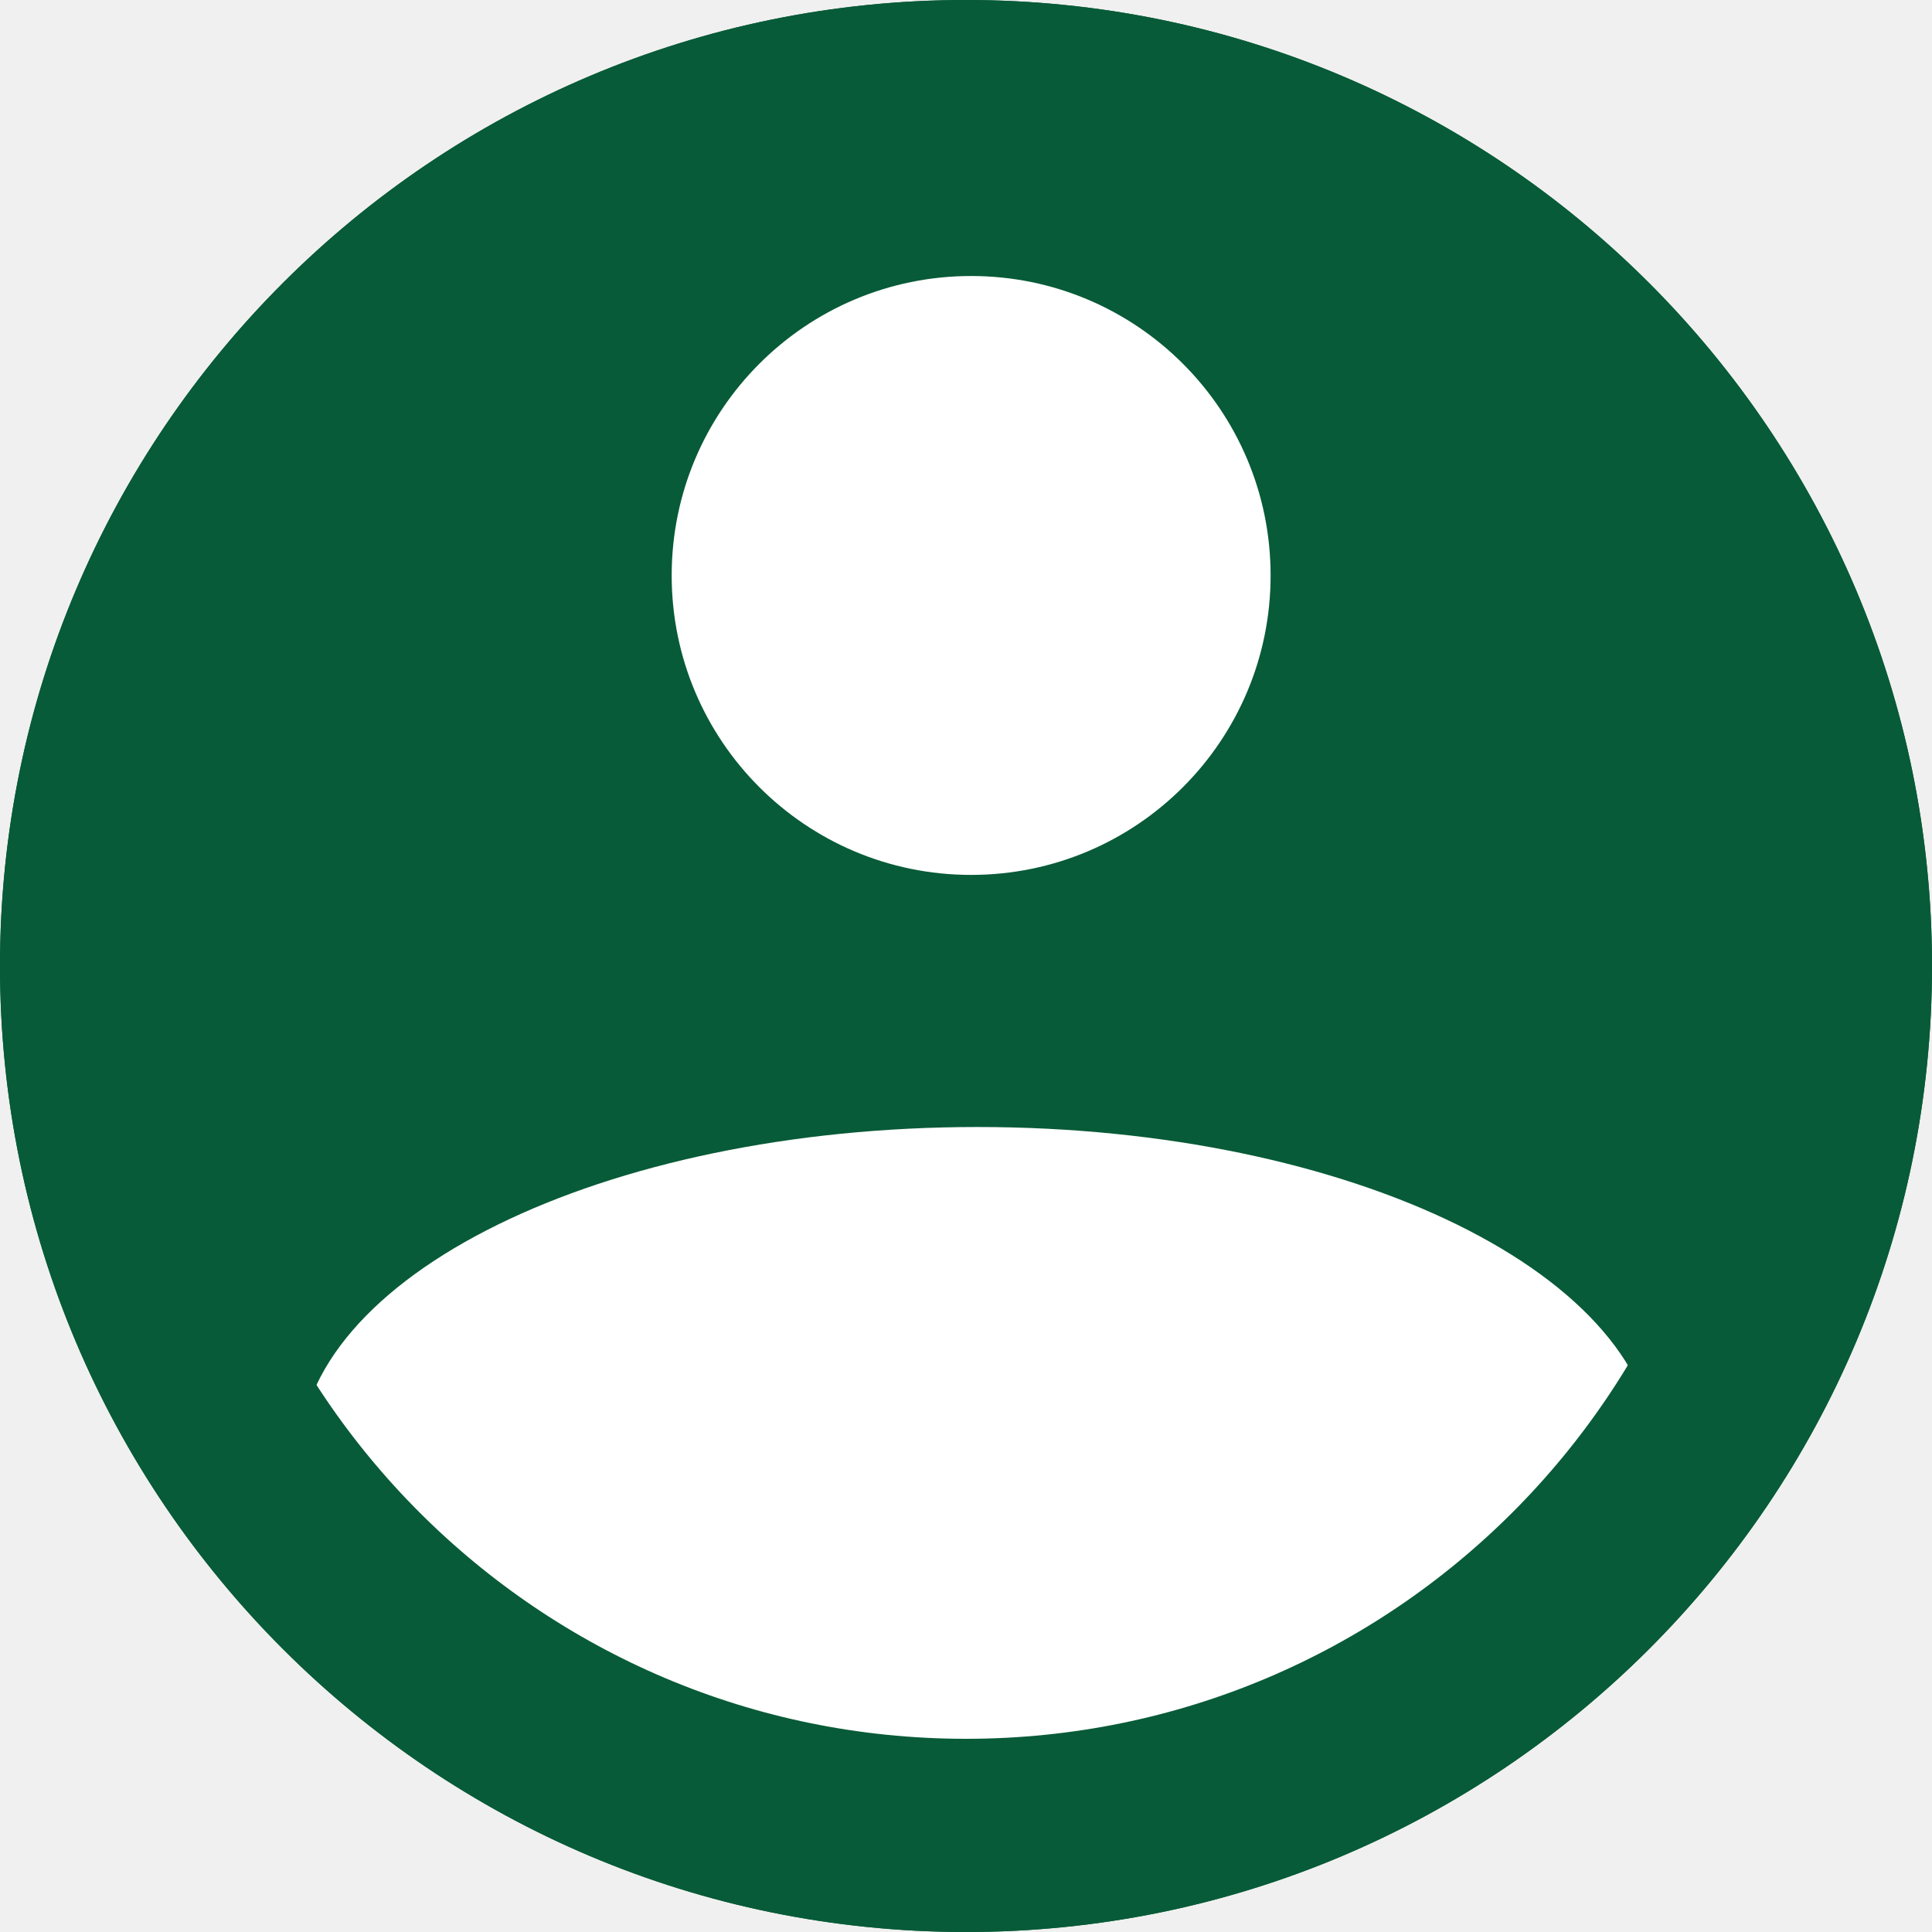
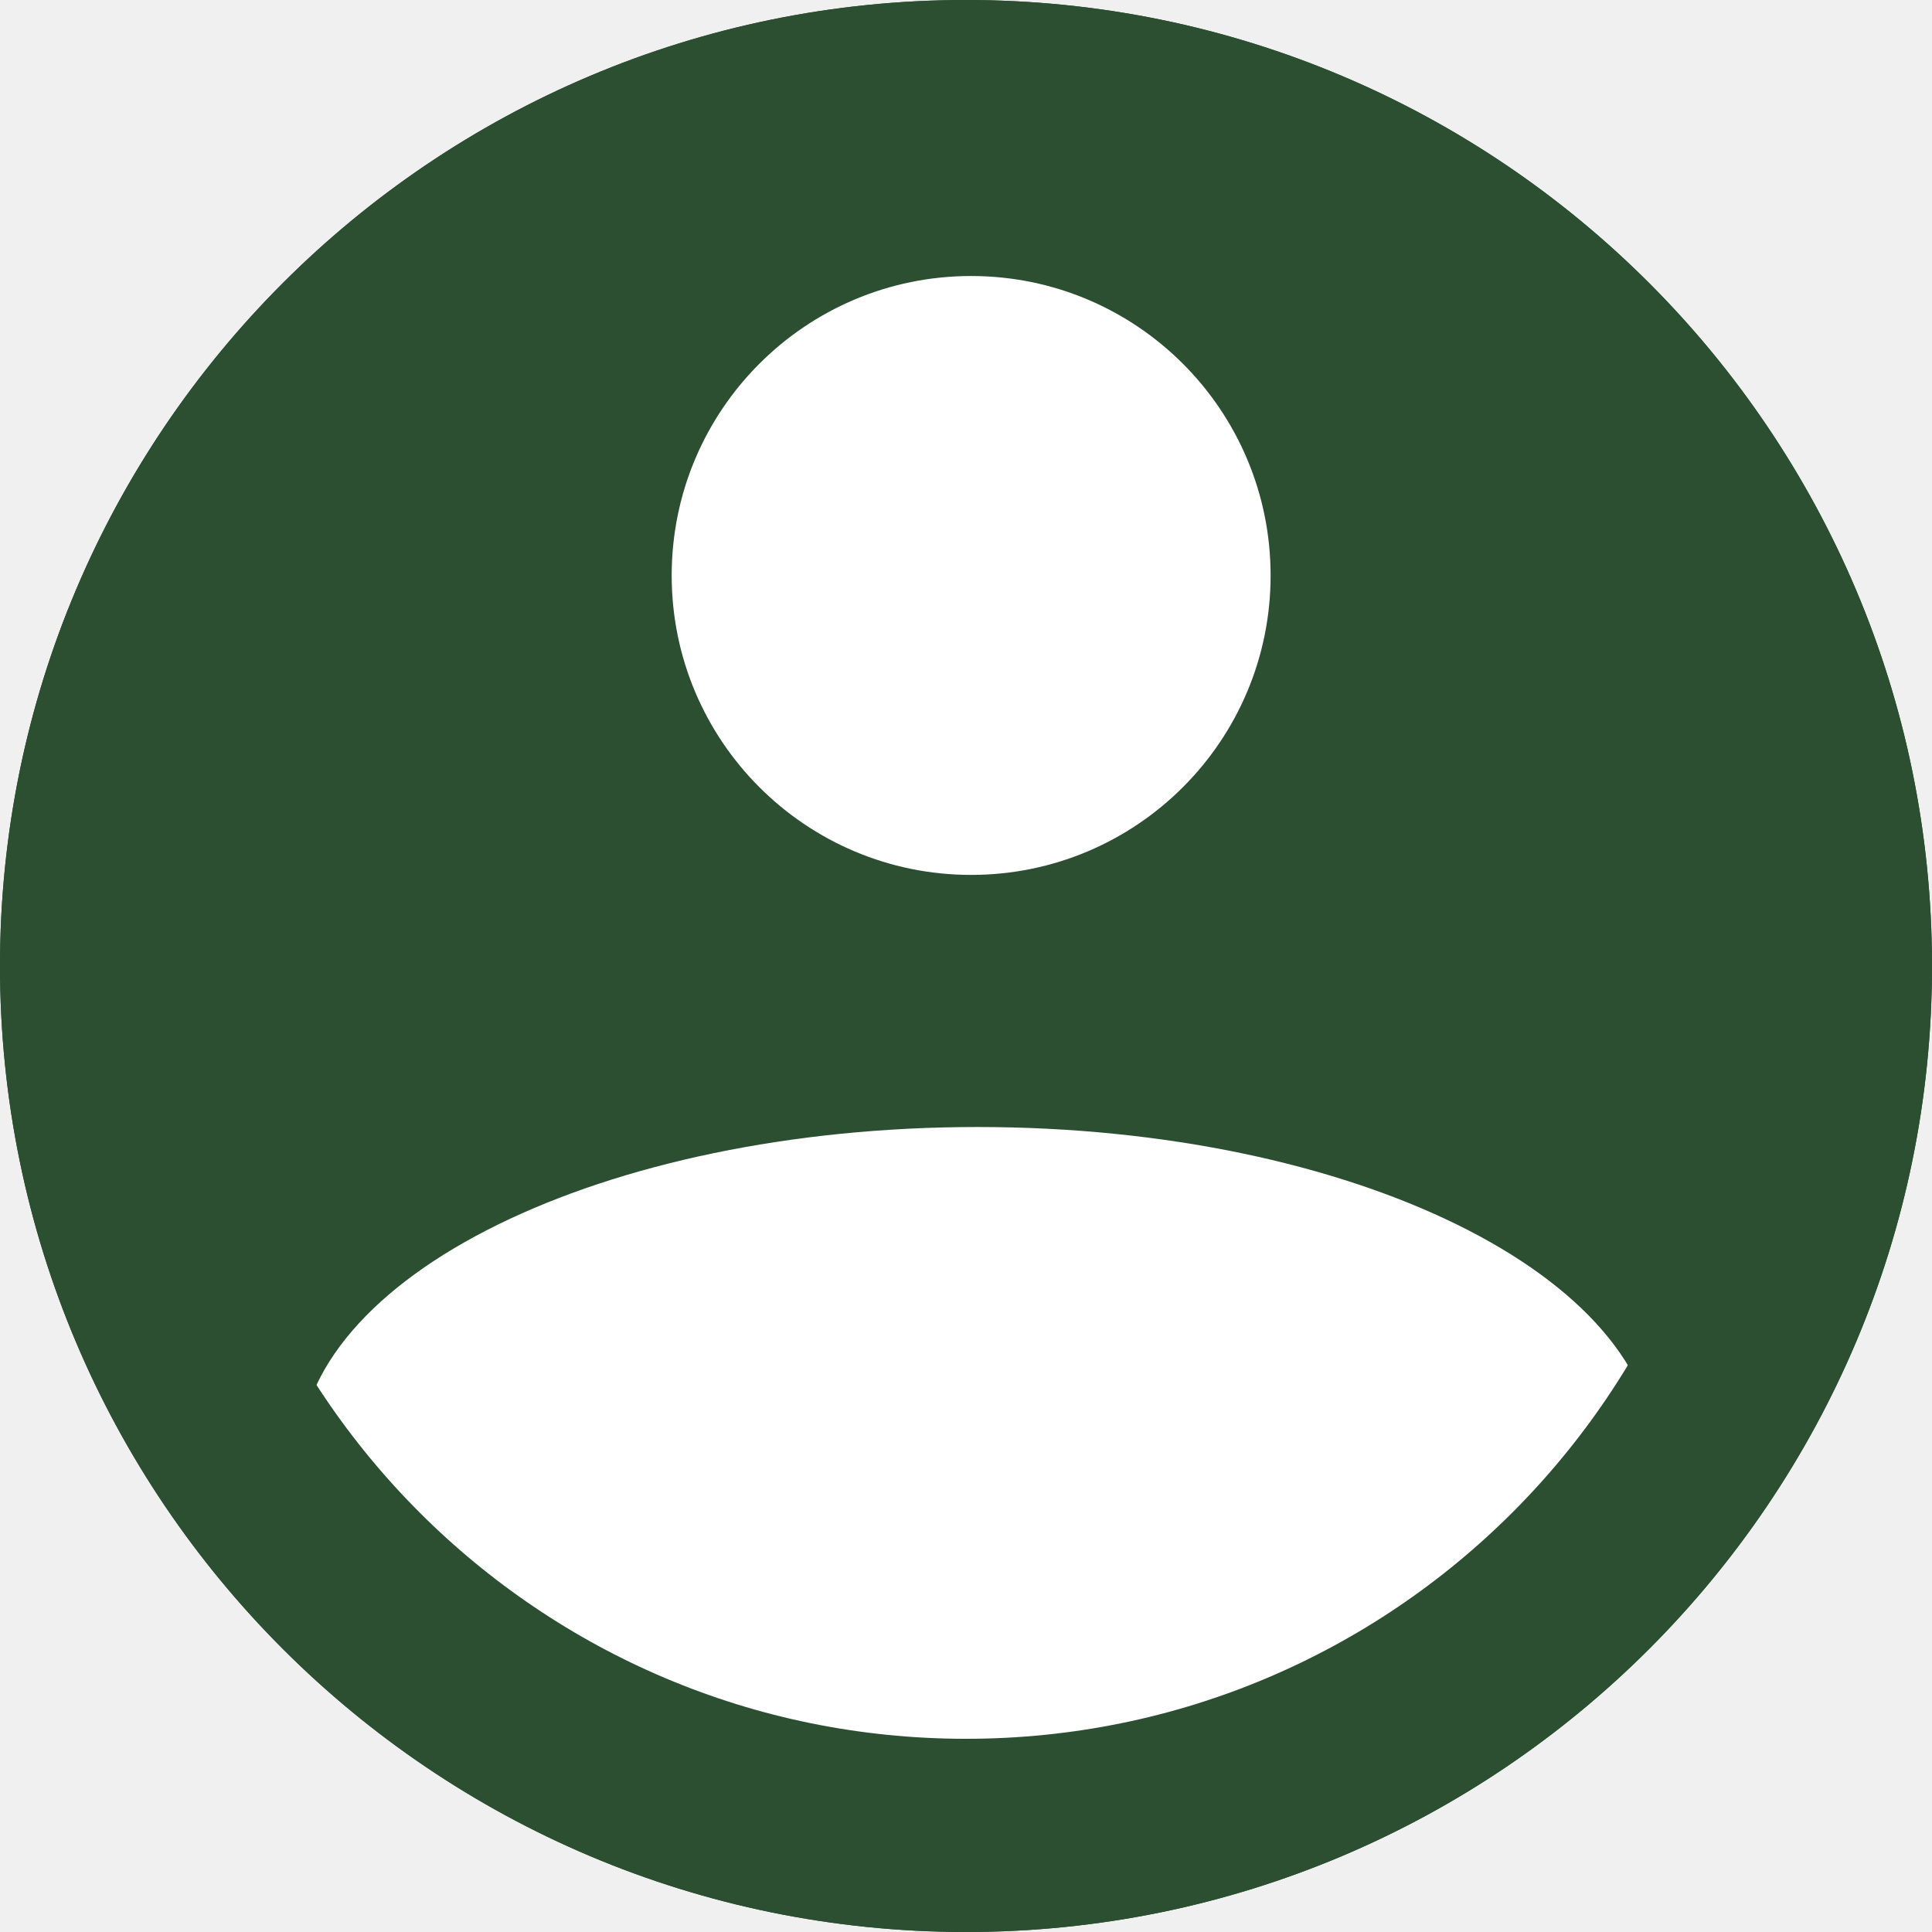
<svg xmlns="http://www.w3.org/2000/svg" width="80" height="80" viewBox="0 0 80 80" fill="none">
-   <circle cx="40" cy="40" r="40" fill="#085B38" />
+   <circle cx="40" cy="40" r="40" fill="#2C4F32" />
  <path d="M40.213 36.228C47.061 36.228 52.613 30.677 52.613 23.829C52.613 16.98 47.061 11.429 40.213 11.429C33.364 11.429 27.813 16.98 27.813 23.829C27.813 30.677 33.364 36.228 40.213 36.228Z" fill="white" />
  <ellipse cx="40.476" cy="60.476" rx="28.095" ry="13.809" fill="white" />
-   <circle cx="40" cy="40" r="36" stroke="#085B38" stroke-width="8" />
+   <circle cx="40" cy="40" r="36" stroke="#2C4F32" stroke-width="8" />
</svg>
